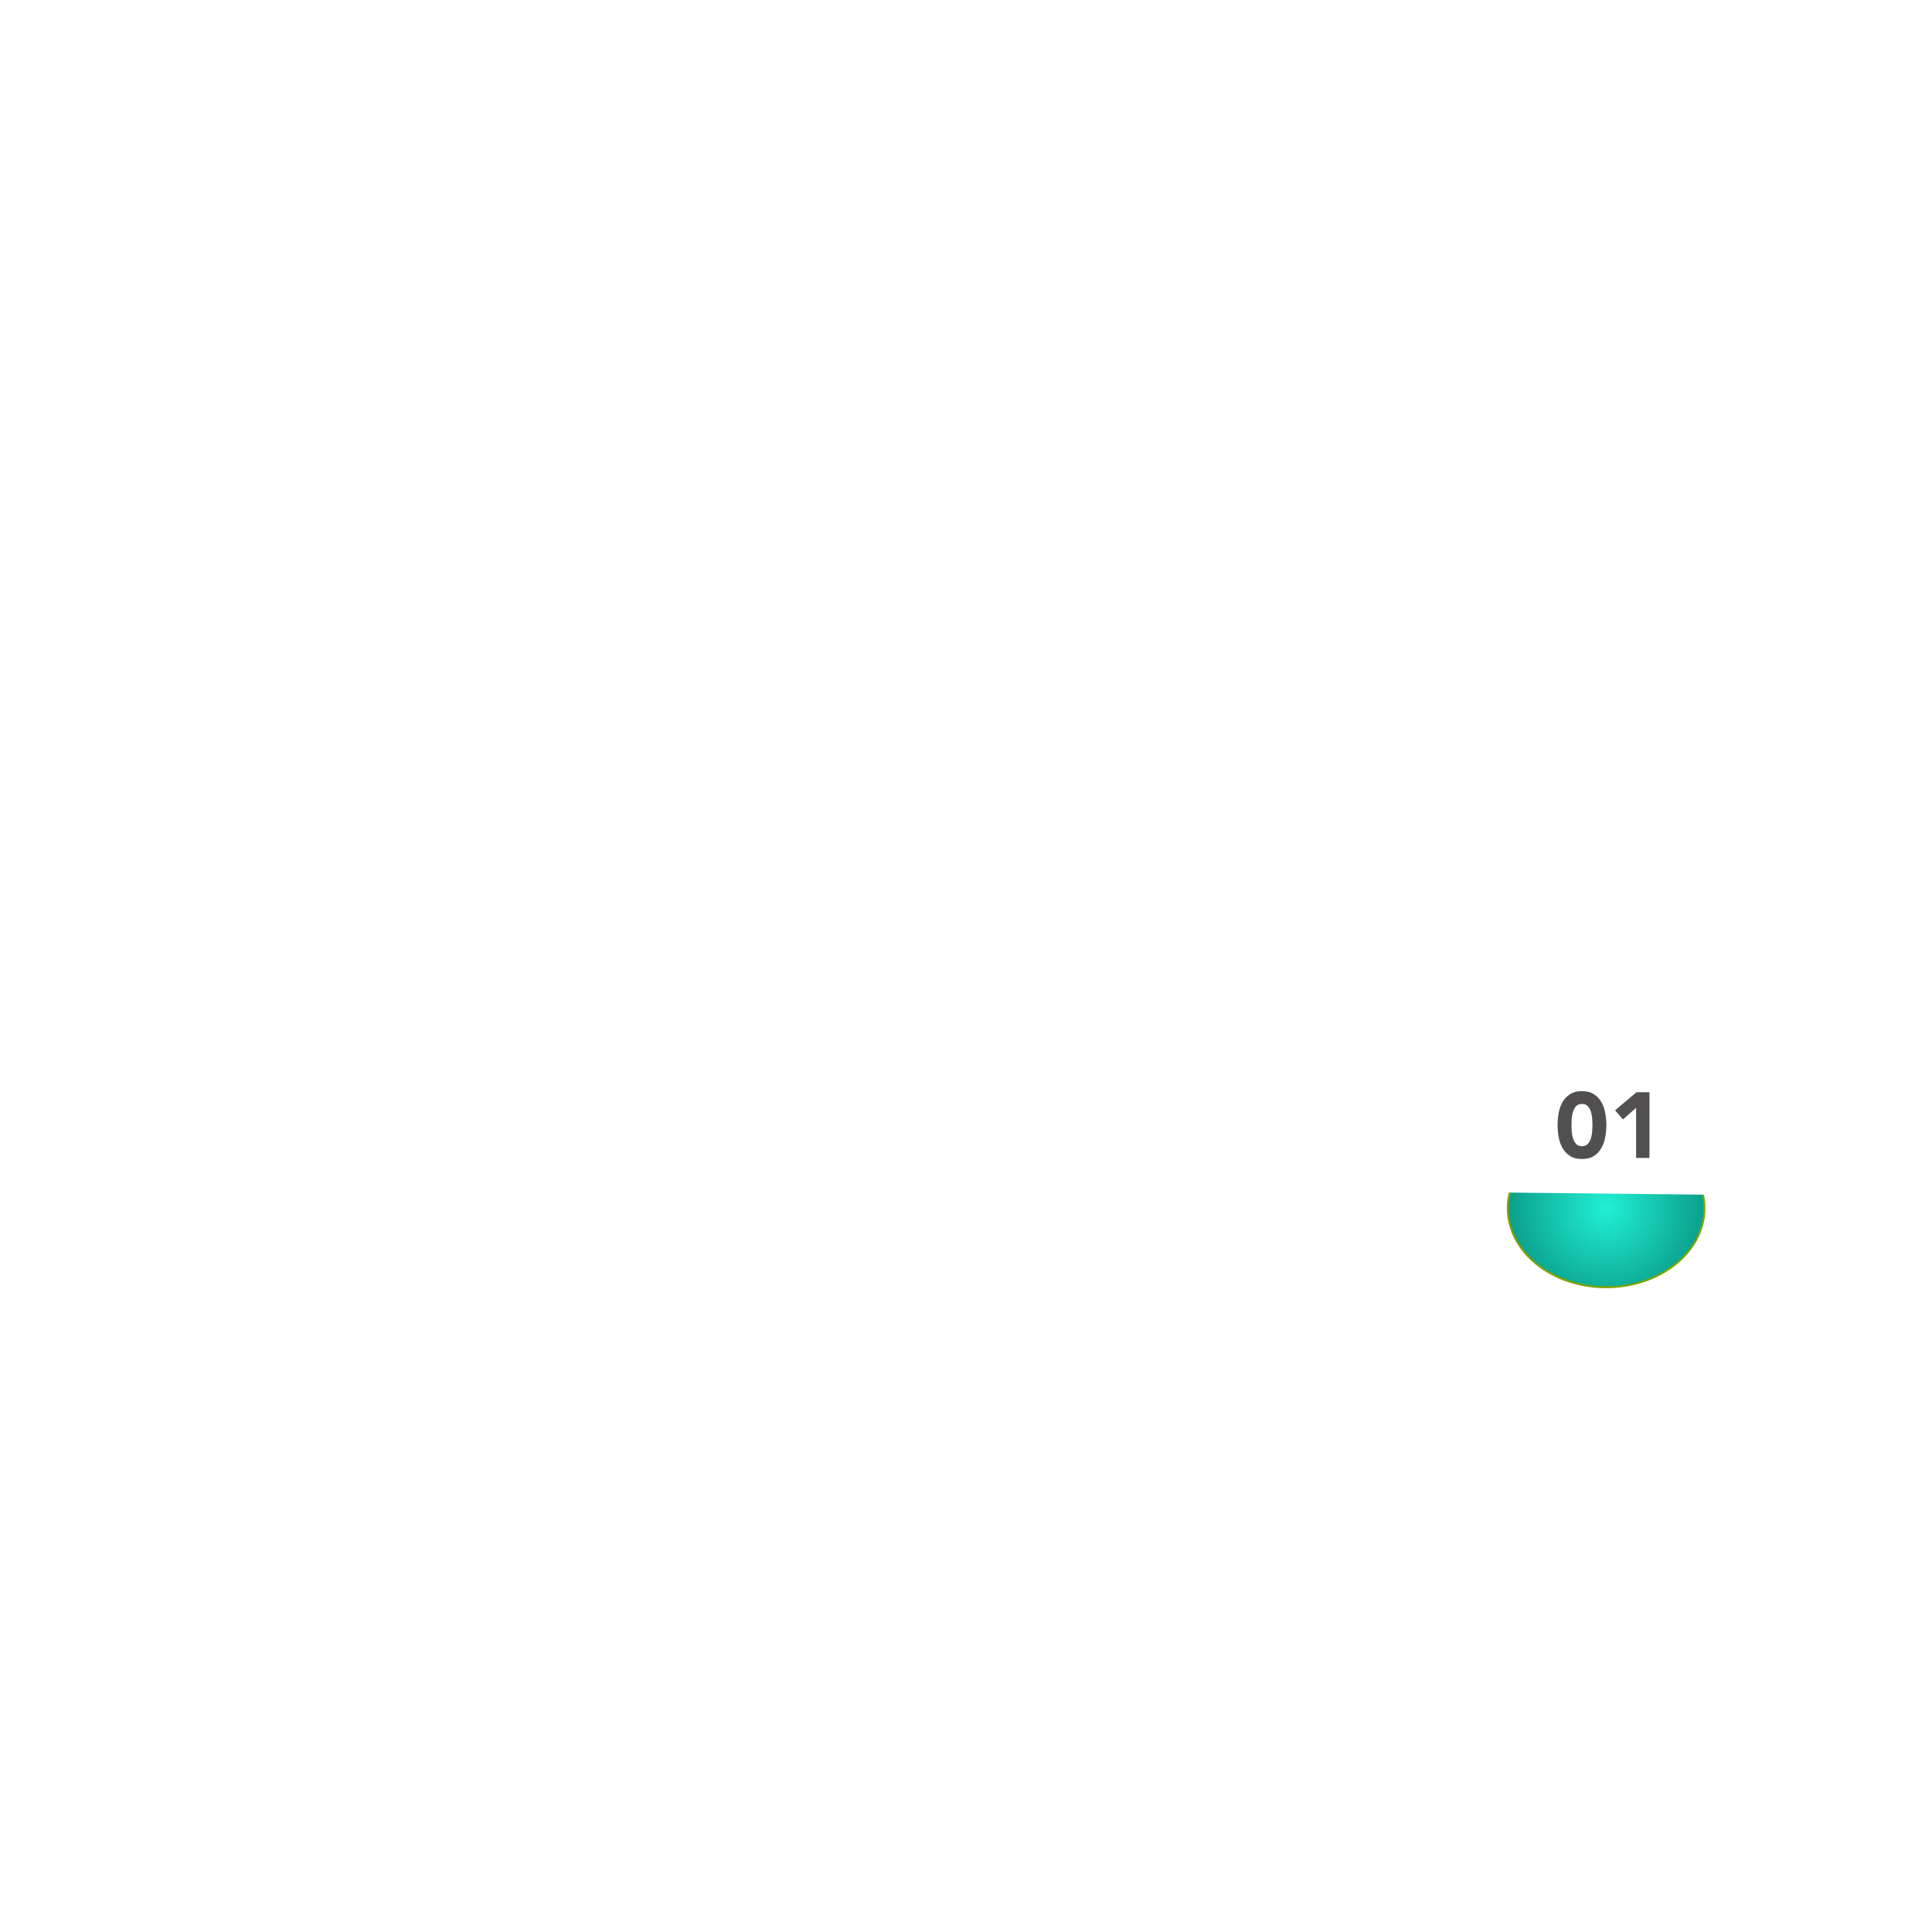
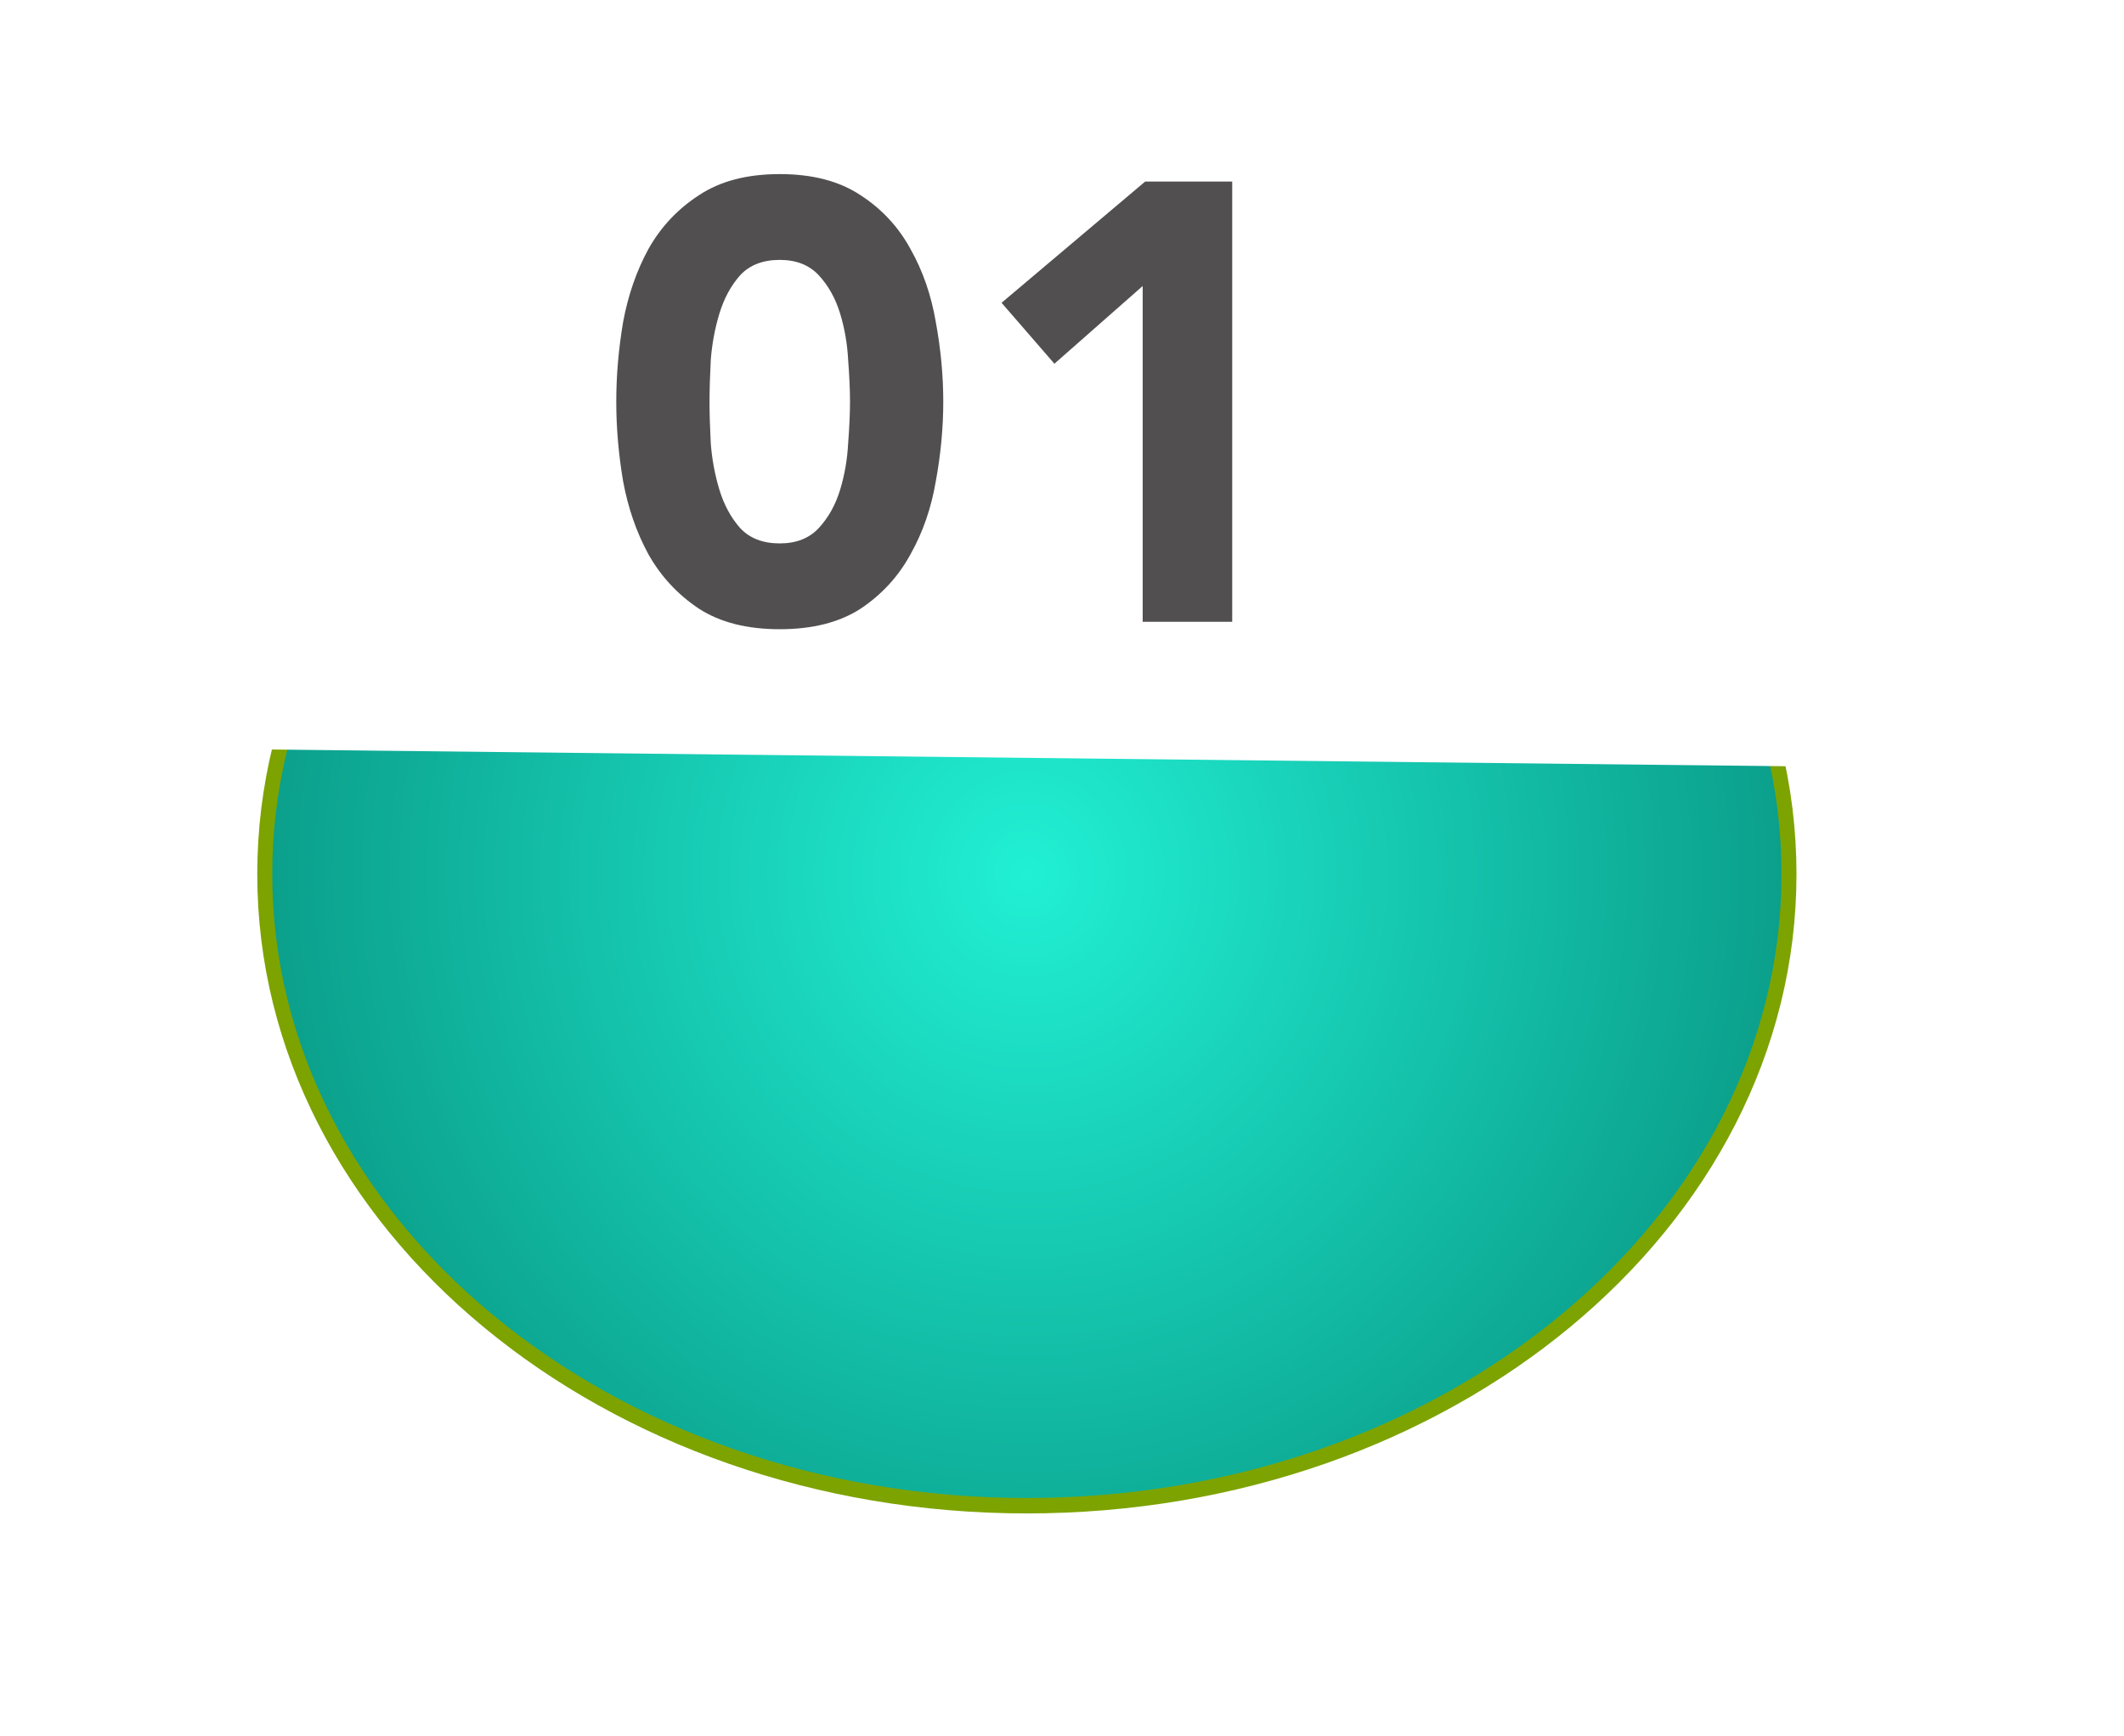
- <svg xmlns="http://www.w3.org/2000/svg" viewBox="0 0 500 500">
+ <svg xmlns="http://www.w3.org/2000/svg" width="82" height="67" viewBox="0 0 82 67" fill="none">
+   <mask id="mask0_44_1209" style="mask-type:alpha" maskUnits="userSpaceOnUse" x="0" y="29" width="82" height="38">
+     <rect x="80.701" y="66.042" width="80.706" height="36.178" transform="rotate(-179.386 80.7012 66.042)" fill="url(#paint0_linear_44_1209)" />
+   </mask>
+   <g mask="url(#mask0_44_1209)">
+     <circle cx="40.043" cy="29.425" r="28.525" transform="rotate(-179.386 40.0429 29.4254)" fill="#F0B921" />
+   </g>
+   <path d="M23.792 15.504C23.792 14.496 23.88 13.472 24.056 12.432C24.248 11.392 24.576 10.448 25.04 9.6C25.52 8.752 26.168 8.064 26.984 7.536C27.8 6.992 28.84 6.72 30.104 6.72C31.368 6.72 32.408 6.992 33.224 7.536C34.04 8.064 34.68 8.752 35.144 9.6C35.624 10.448 35.952 11.392 36.128 12.432C36.32 13.472 36.416 14.496 36.416 15.504C36.416 16.512 36.32 17.536 36.128 18.576C35.952 19.616 35.624 20.56 35.144 21.408C34.68 22.256 34.04 22.952 33.224 23.496C32.408 24.024 31.368 24.288 30.104 24.288C28.84 24.288 27.8 24.024 26.984 23.496C26.168 22.952 25.52 22.256 25.04 21.408C24.576 20.56 24.248 19.616 24.056 18.576C23.88 17.536 23.792 16.512 23.792 15.504ZM27.392 15.504C27.392 15.952 27.408 16.488 27.44 17.112C27.488 17.736 27.6 18.336 27.776 18.912C27.952 19.488 28.216 19.976 28.568 20.376C28.936 20.776 29.448 20.976 30.104 20.976C30.744 20.976 31.248 20.776 31.616 20.376C31.984 19.976 32.256 19.488 32.432 18.912C32.608 18.336 32.712 17.736 32.744 17.112C32.792 16.488 32.816 15.952 32.816 15.504C32.816 15.056 32.792 14.52 32.744 13.896C32.712 13.272 32.608 12.672 32.432 12.096C32.256 11.52 31.984 11.032 31.616 10.632C31.248 10.232 30.744 10.032 30.104 10.032C29.448 10.032 28.936 10.232 28.568 10.632C28.216 11.032 27.952 11.52 27.776 12.096C27.6 12.672 27.488 13.272 27.44 13.896C27.408 14.52 27.392 15.056 27.392 15.504ZM44.115 11.04L40.707 14.04L38.667 11.688L44.211 7.008H47.571V24H44.115V11.04Z" fill="#514F4F" />
  <defs>
+     <linearGradient id="paint0_linear_44_1209" x1="103.094" y1="84.131" x2="161.407" y2="84.131" gradientUnits="userSpaceOnUse">
+       <stop stop-color="#E57506" />
+       <stop offset="1" stop-color="#F0B921" />
+     </linearGradient>
    <linearGradient id="gradient-5" x1="103.094" y1="84.131" x2="161.407" y2="84.131" gradientUnits="userSpaceOnUse">
      <stop stop-color="#E57506" />
      <stop offset="1" stop-color="#F0B921" />
    </linearGradient>
    <radialGradient gradientUnits="userSpaceOnUse" cx="40.043" cy="29.425" r="23.337" id="gradient-6" gradientTransform="matrix(1, 0, 0, 1, 0, 0)">
      <stop offset="0" style="stop-color: rgba(33, 240, 212, 1)" />
      <stop offset="1" style="stop-color: rgba(11, 160, 140, 1)" />
    </radialGradient>
    <radialGradient gradientUnits="userSpaceOnUse" cx="37.244" cy="32.847" r="25.187" id="gradient-7" gradientTransform="matrix(1, 0, 0, 1, 1.666667, 0.333333)">
      <stop offset="0" style="stop-color: rgba(33, 240, 212, 1)" />
      <stop offset="1" style="stop-color: rgba(11, 160, 140, 1)" />
    </radialGradient>
  </defs>
  <mask id="mask-2" style="mask-type:alpha" maskUnits="userSpaceOnUse" x="0" y="29" width="82" height="38">
    <rect x="80.701" y="66.042" width="80.706" height="36.178" transform="rotate(-179.386 80.7012 66.042)" fill="url(#gradient-5)" />
  </mask>
-   <g mask="url(#mask-2)" transform="matrix(1, 0, 0, 1, 376.7516, 279.4964)">
+   <g mask="url(#mask-2)" transform="matrix(1.156685, 0, 0, 1.191516, -5.363902, -5.793074)" style="">
    <circle cx="40.043" cy="29.425" r="23.337" transform="matrix(-0.999943, -0.010716, 0.010716, -0.999943, 79.60151, 59.52822)" style="stroke-opacity: 0; stroke-width: 0px; stroke-miterlimit: 1; paint-order: stroke; stroke: rgb(125, 163, 0); fill: url(#gradient-6);" />
    <ellipse style="paint-order: stroke; stroke: rgb(125, 163, 0); fill: url(#gradient-7);" cx="38.911" cy="33.18" rx="25.187" ry="20.211" />
  </g>
-   <path d="M 403.103 291.165 C 403.103 290.157 403.191 289.133 403.367 288.093 C 403.559 287.053 403.887 286.109 404.351 285.261 C 404.831 284.413 405.479 283.725 406.295 283.197 C 407.111 282.653 408.151 282.381 409.415 282.381 C 410.679 282.381 411.719 282.653 412.535 283.197 C 413.351 283.725 413.991 284.413 414.455 285.261 C 414.935 286.109 415.263 287.053 415.439 288.093 C 415.631 289.133 415.727 290.157 415.727 291.165 C 415.727 292.173 415.631 293.197 415.439 294.237 C 415.263 295.277 414.935 296.221 414.455 297.069 C 413.991 297.917 413.351 298.613 412.535 299.157 C 411.719 299.685 410.679 299.949 409.415 299.949 C 408.151 299.949 407.111 299.685 406.295 299.157 C 405.479 298.613 404.831 297.917 404.351 297.069 C 403.887 296.221 403.559 295.277 403.367 294.237 C 403.191 293.197 403.103 292.173 403.103 291.165 Z M 406.703 291.165 C 406.703 291.613 406.719 292.149 406.751 292.773 C 406.799 293.397 406.911 293.997 407.087 294.573 C 407.263 295.149 407.527 295.637 407.879 296.037 C 408.247 296.437 408.759 296.637 409.415 296.637 C 410.055 296.637 410.559 296.437 410.927 296.037 C 411.295 295.637 411.567 295.149 411.743 294.573 C 411.919 293.997 412.023 293.397 412.055 292.773 C 412.103 292.149 412.127 291.613 412.127 291.165 C 412.127 290.717 412.103 290.181 412.055 289.557 C 412.023 288.933 411.919 288.333 411.743 287.757 C 411.567 287.181 411.295 286.693 410.927 286.293 C 410.559 285.893 410.055 285.693 409.415 285.693 C 408.759 285.693 408.247 285.893 407.879 286.293 C 407.527 286.693 407.263 287.181 407.087 287.757 C 406.911 288.333 406.799 288.933 406.751 289.557 C 406.719 290.181 406.703 290.717 406.703 291.165 Z M 423.427 286.701 L 420.019 289.701 L 417.979 287.349 L 423.523 282.669 L 426.883 282.669 L 426.883 299.661 L 423.427 299.661 L 423.427 286.701 Z" fill="#514F4F" />
</svg>
